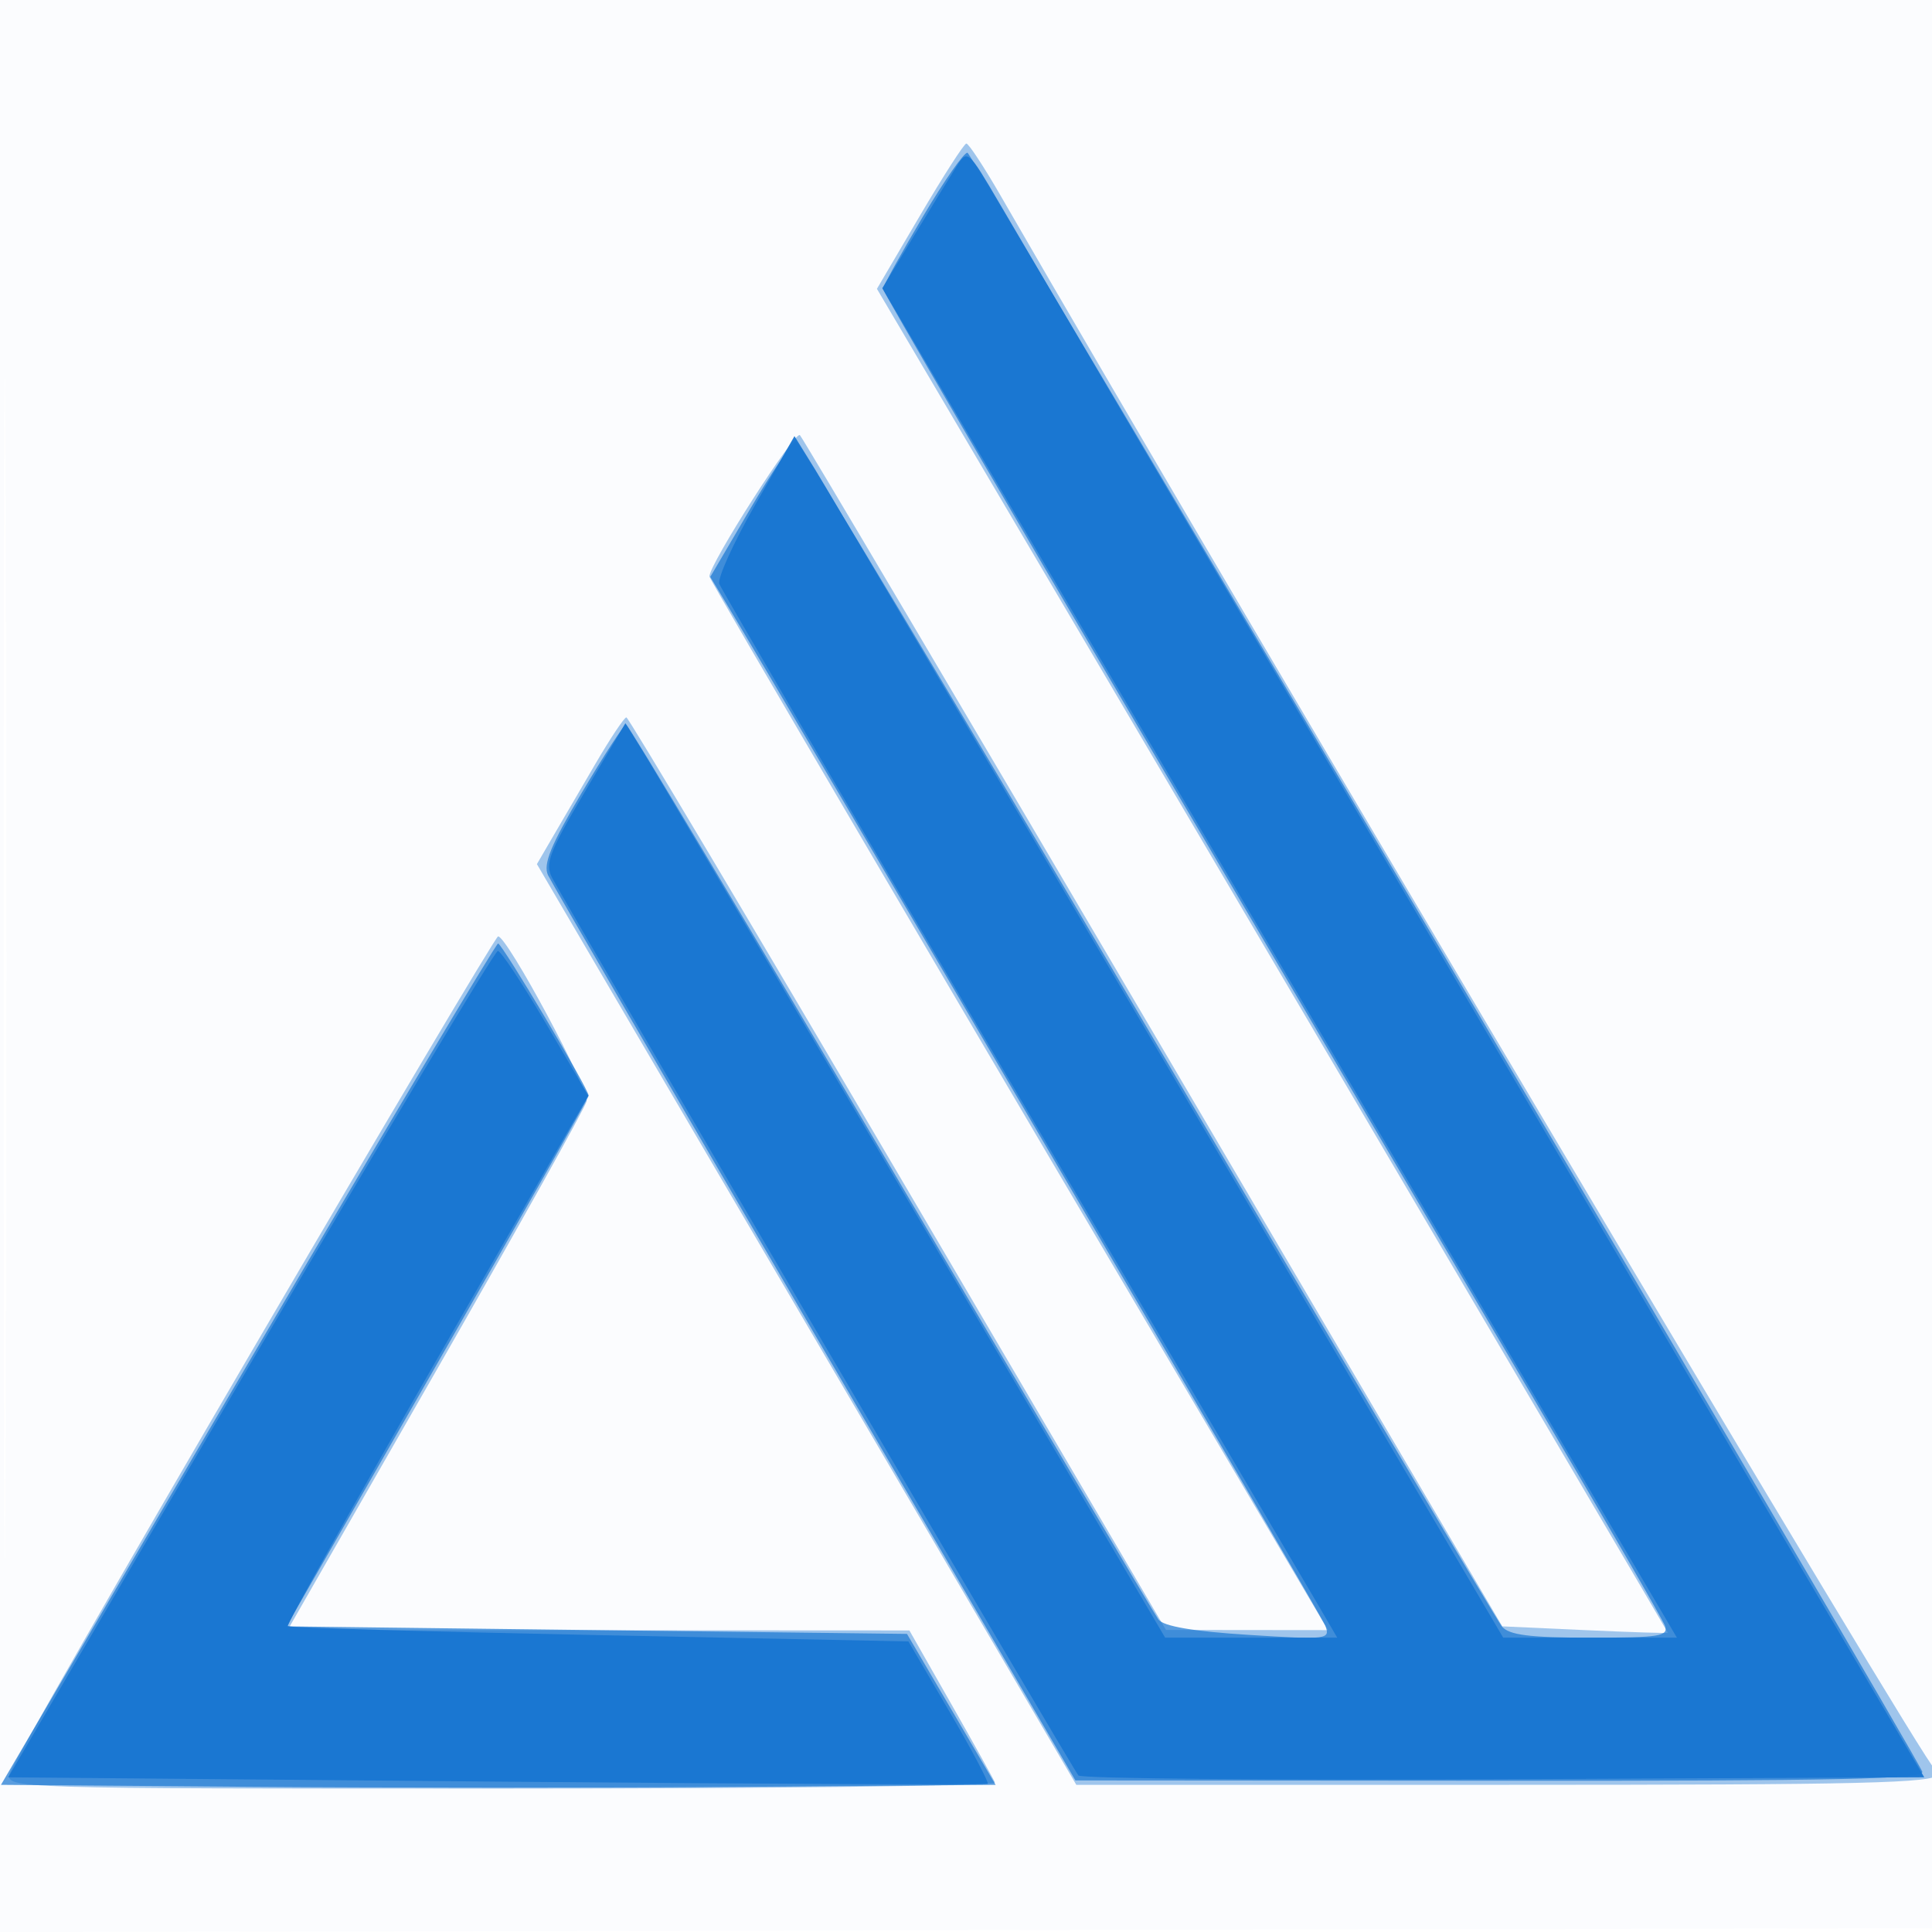
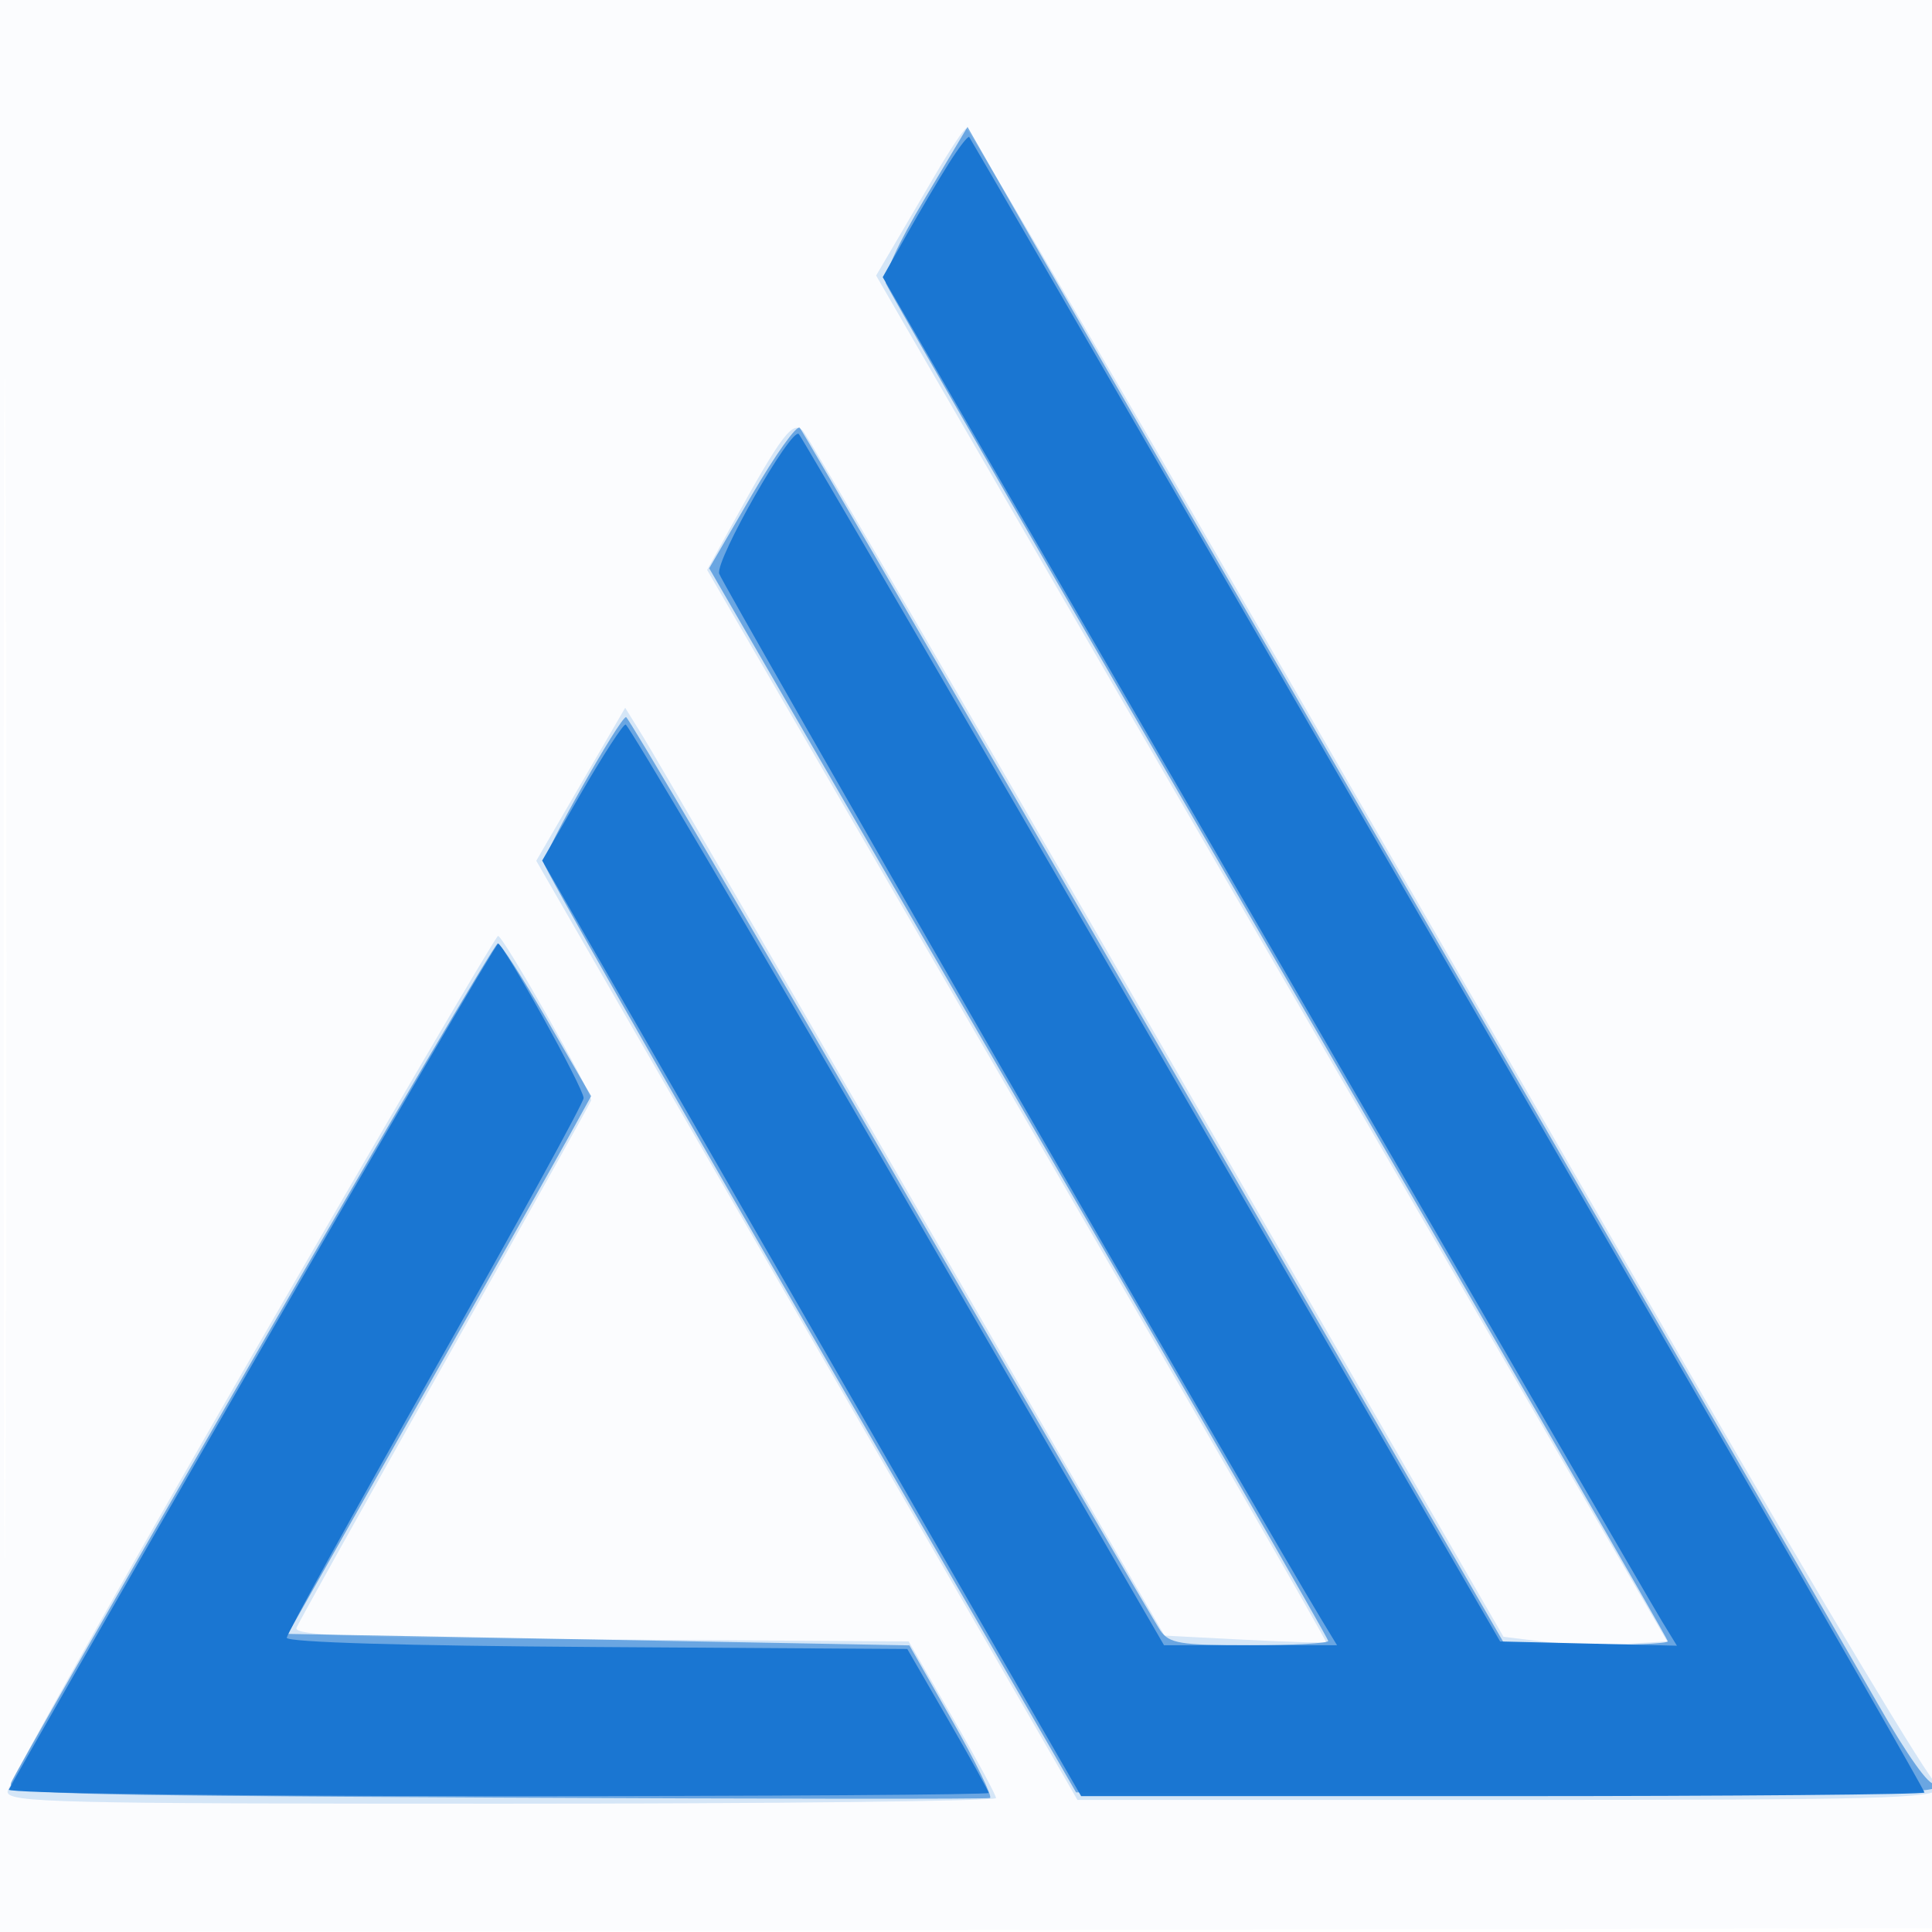
<svg xmlns="http://www.w3.org/2000/svg" width="256" height="256">
  <path fill="#1976D2" fill-opacity=".016" fill-rule="evenodd" d="M0 128.004v128.004l128.25-.254 128.25-.254.254-127.75L257.008 0H0zm.485.496c0 70.4.119 99.053.265 63.672s.146-92.98 0-128S.485 58.1.485 128.5" />
-   <path fill="#1976D2" fill-opacity=".41" fill-rule="evenodd" d="m121.849 28.657-5.652 9.616 4.792 8.113C139.721 78.102 221 216.23 221.002 216.35c.001.083-4.935-.075-10.969-.35l-10.972-.5-46.148-78.5c-25.381-43.175-46.495-78.878-46.919-79.339C105.363 56.975 94 74.718 94 76.388c0 .399 30.15 51.77 77.097 131.362l4.867 8.25-10.732-.011-10.732-.011-35.5-60.452c-19.525-33.249-35.725-60.46-36-60.47s-2.138 2.786-4.139 6.213-4.557 7.806-5.679 9.731l-2.039 3.5 35.736 61 35.737 61h56.859c47.636 0 56.933-.225 57.321-1.389.255-.764.035-1.124-.489-.801-.713.441-90.054-150.039-123.762-208.455-2.176-3.77-4.201-6.846-4.5-6.835s-3.088 4.348-6.196 9.637M33.658 178.525C16.145 208.479 1.58 233.89 1.291 234.994.77 236.987 1.192 237 66.467 237c36.135 0 65.55-.367 65.366-.815s-2.808-5.164-5.833-10.479l-5.5-9.664-41.197-.021L38.105 216l19.591-34.189c10.775-18.804 19.79-34.954 20.034-35.888.398-1.519-10.503-21.825-11.73-21.851-.275-.006-14.829 24.498-32.342 54.453" />
-   <path fill="#1976D2" fill-opacity=".71" fill-rule="evenodd" d="M122.224 28.807C119.351 33.66 117 37.926 117 38.285c0 .36 15.58 27.106 34.622 59.435s42.213 71.668 51.49 87.421 17.145 29.365 17.484 30.25c.544 1.416-.642 1.609-9.867 1.609-8.026 0-10.771-.346-11.71-1.477-.674-.812-21.815-36.474-46.979-79.25C126.875 93.498 105.916 58.5 105.465 58.5c-.45 0-3.189 4.038-6.086 8.973l-5.266 8.973 1.83 3.027c9.487 15.685 79.103 134.48 79.661 135.935.702 1.831.287 1.88-10.186 1.22-7.29-.46-11.25-1.135-11.918-2.032-.55-.738-16.525-27.723-35.5-59.965S83.261 96.007 82.969 96.004c-.292-.002-2.94 4.065-5.884 9.038-4.098 6.921-5.146 9.484-4.469 10.925.486 1.035 16.409 28.447 35.384 60.915l34.5 59.033 56.357.043c44.702.033 56.252-.217 55.851-1.208-1.198-2.961-125.815-214.275-126.501-214.509-.417-.142-3.11 3.713-5.983 8.566M32.814 180.75.128 236.5l32.936.263c18.115.145 47.768.145 65.897 0l32.961-.263-5.872-10-5.871-10-41.109-.5-41.108-.5 20.019-34.893C68.991 161.416 78 145.476 78 145.183c0-.884-11.462-20.146-12-20.165-.275-.01-15.209 25.07-33.186 55.732" />
-   <path fill="#1976D2" fill-opacity=".953" fill-rule="evenodd" d="M126.704 22.121c-.831 1.309-3.376 5.459-5.654 9.223l-4.143 6.844 50.735 86.156c27.905 47.386 51.596 87.619 52.646 89.406l1.91 3.25h-23.016l-44.257-75.25c-24.342-41.388-45.472-77.21-46.956-79.605l-2.698-4.356-5.23 9.139c-2.876 5.026-5.003 9.728-4.727 10.448s17.564 30.292 38.418 65.716c20.854 35.425 39.163 66.545 40.687 69.158l2.771 4.75h-22.801l-33.381-56.75c-18.36-31.212-34.453-58.476-35.762-60.586l-2.379-3.836-5.422 9.175c-4.693 7.941-5.267 9.464-4.273 11.335 2.478 4.666 69.051 118.208 69.726 118.92.395.418 25.775.643 56.398.5l55.679-.258L195.922 135a524094 524094 0 0 1-63.38-107.879c-4.312-7.351-4.333-7.37-5.838-5M33.162 180.75 1.079 235.5l64.71.571c35.591.314 64.877.447 65.081.296.203-.15-2.075-4.457-5.064-9.57l-5.434-9.297-40.936-.834c-22.515-.458-41.097-.994-41.293-1.19-.197-.196 8.681-16.093 19.728-35.326l20.086-34.969-5.634-9.59c-3.099-5.275-5.959-9.591-6.356-9.591-.396 0-15.159 24.637-32.805 54.75" />
+   <path fill="#1976D2" fill-opacity=".171" fill-rule="evenodd" d="M123.861 23.269a4152 4152 0 0 1-5.705 9.737l-2.065 3.505 52.412 90.495 52.412 90.494-5.707.321c-3.14.176-8.021.037-10.847-.309l-5.139-.628-45.78-79.192c-25.179-43.556-46.338-79.81-47.02-80.566-1.36-1.505-2.794.381-9.411 12.383l-3.313 6.009 41.121 70.938c22.617 39.015 41.022 71.032 40.901 71.149s-4.988-.032-10.816-.332l-10.597-.545-33.346-57.614c-18.341-31.688-34.421-59.35-35.734-61.471l-2.387-3.857-5.891 10.136-5.89 10.137 35.854 62.221 35.854 62.22h56.783c49.598 0 56.843-.19 57.254-1.5.258-.825.119-1.173-.31-.774-.429.4-15.019-23.9-32.422-54A1023467 1023467 0 0 1 160.495 72.25c-17.564-30.388-32.174-55.241-32.465-55.231-.292.011-2.168 2.823-4.169 6.25M33.244 179.902C15.51 210.648 1 236.523 1 237.402 1 238.85 7.154 239 66.5 239c36.025 0 65.489-.338 65.476-.75-.012-.412-2.621-5.25-5.797-10.75l-5.774-10-40.805-.261c-32.55-.209-40.706-.519-40.317-1.535.269-.7 9.123-16.558 19.676-35.239s19.266-34.28 19.364-34.664c.216-.854-11.618-21.767-12.329-21.787-.279-.008-15.016 25.142-32.75 55.888" />
+   <path fill="#1976D2" fill-opacity=".567" fill-rule="evenodd" d="M122.487 26.392c-3.494 5.856-5.475 10.197-5.099 11.176.338.881 23.789 41.607 52.113 90.502C197.826 176.965 221 217.202 221 217.485s-4.849.515-10.776.515h-10.777l-46.386-80.25c-25.512-44.138-46.699-80.614-47.083-81.06-.383-.445-3.242 3.56-6.352 8.9l-5.655 9.71 41.015 70.784C157.544 185.016 176 217.124 176 217.435s-4.699.565-10.443.565c-9.202 0-10.605-.231-11.802-1.94-.748-1.067-16.861-28.733-35.807-61.481-18.946-32.747-34.691-59.549-34.988-59.56-.802-.028-10.97 18.006-10.901 19.337.033.629 15.914 28.594 35.293 62.144l35.233 61 56.399.258c41.661.191 56.676-.043 57.458-.896.752-.822.729-.971-.081-.518-.702.393-3.599-3.673-7.556-10.604-3.53-6.182-28.416-49.265-55.303-95.74s-52.578-90.954-57.093-98.841l-8.208-14.341zM33.711 179.76c-17.374 30.118-31.878 55.511-32.23 56.428-.593 1.545 4.147 1.693 64.19 2 35.656.182 65.134.208 65.507.057.373-.15-1.877-4.763-5-10.249l-5.678-9.975-8-.151c-4.4-.083-22.927-.425-41.172-.76l-33.172-.61 16.984-30c9.341-16.5 18.379-32.532 20.085-35.628l3.102-5.627-5.855-10.123C69.252 129.555 66.321 125 65.959 125s-14.874 24.642-32.248 54.76" />
+   <path fill="#1976D2" fill-opacity=".978" fill-rule="evenodd" d="M125.72 21.656c-1.334 2.114-3.849 6.369-5.59 9.456l-3.165 5.612 50.61 87.388c27.835 48.063 51.514 88.865 52.619 90.671l2.009 3.282-11.714-.282-11.715-.283-46.137-79.667c-25.375-43.817-46.43-79.96-46.789-80.318-.981-.981-11.04 16.643-10.556 18.494.333 1.272 72.1 125.894 79.898 138.741l1.973 3.25h-22.925l-35.344-61c-19.44-33.55-35.637-61-35.995-61s-2.992 4.057-5.854 9.016l-5.204 9.016 35.709 61.984L143.258 238h55.871c30.729 0 55.871-.217 55.871-.482s-12.305-21.752-27.343-47.75A199429 199429 0 0 1 164.512 80.5c-19.691-34.1-35.929-62.155-36.085-62.344s-1.374 1.385-2.707 3.5M33.5 180.668C15.9 211.25 1.35 236.661 1.167 237.136c-.185.48 28.604.864 64.75.864 35.796 0 65.083-.191 65.083-.424 0-.234-2.426-4.621-5.39-9.75l-5.39-9.326-41.11-.261c-25.523-.162-41.11-.627-41.11-1.225 0-.53 8.85-16.592 19.667-35.694 10.816-19.102 19.666-35.223 19.666-35.823 0-1.309-10.616-20.458-11.333-20.443-.275.006-14.9 25.032-32.5 55.614" />
</svg>
